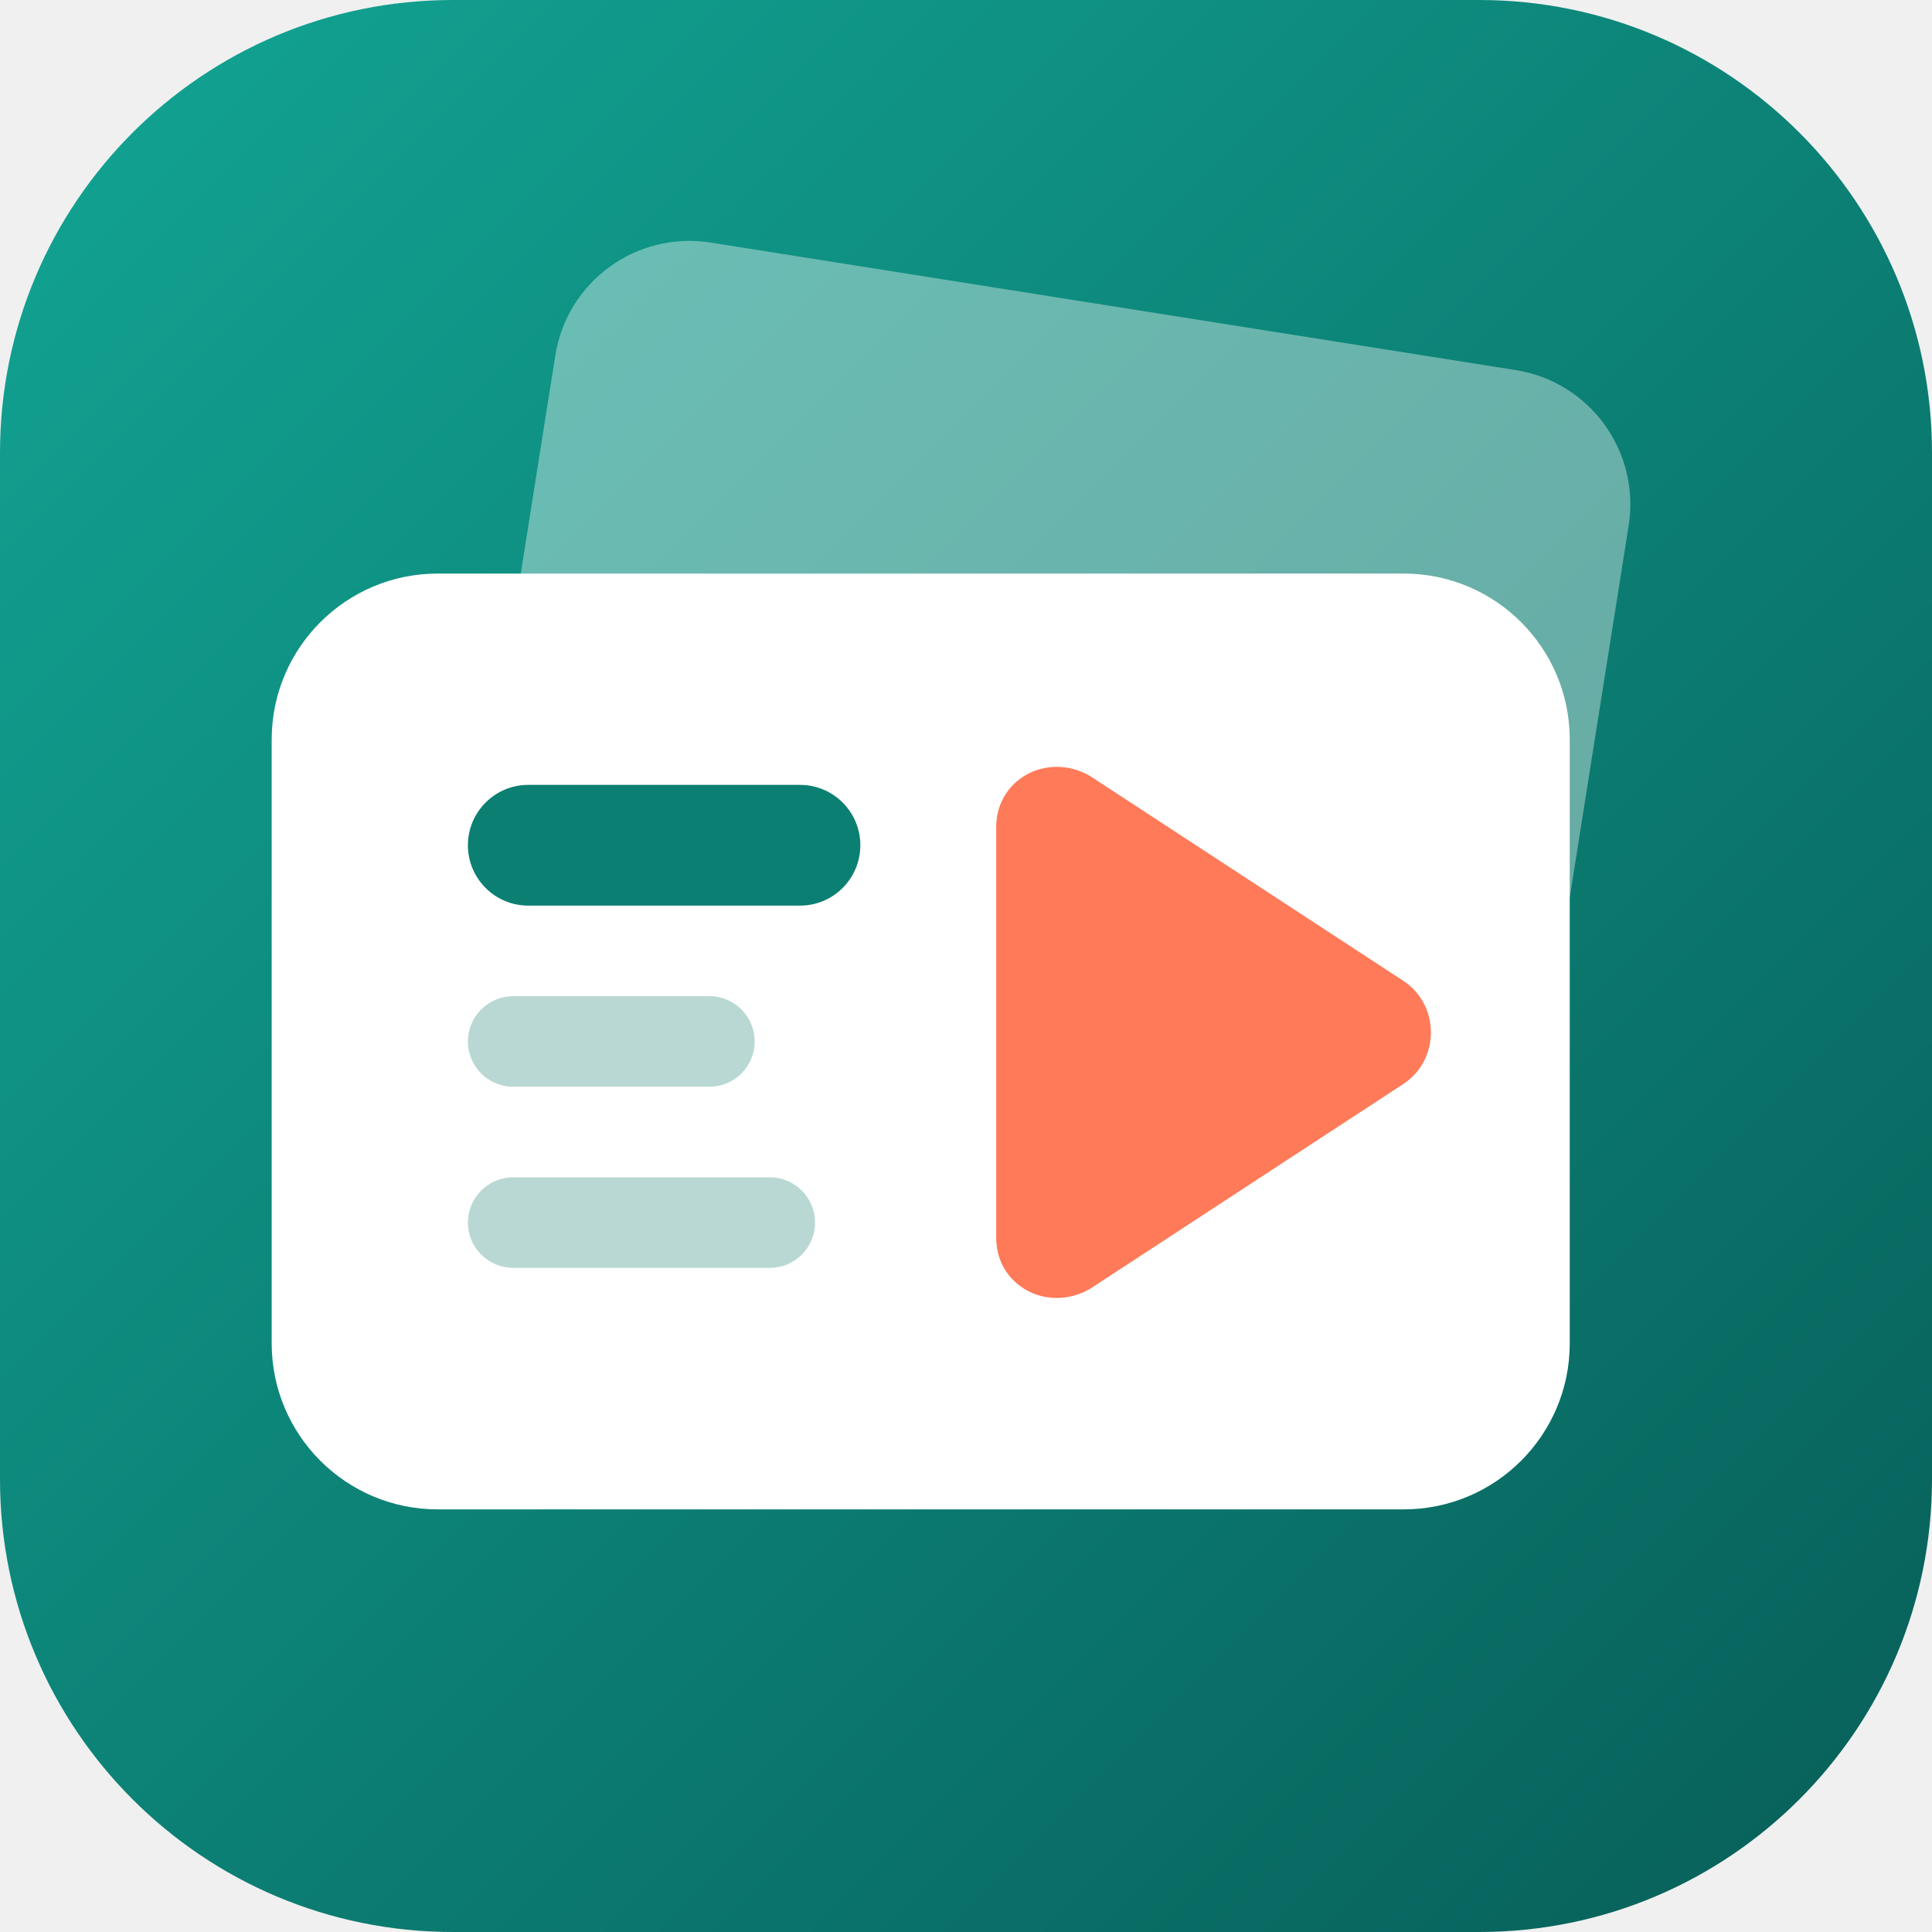
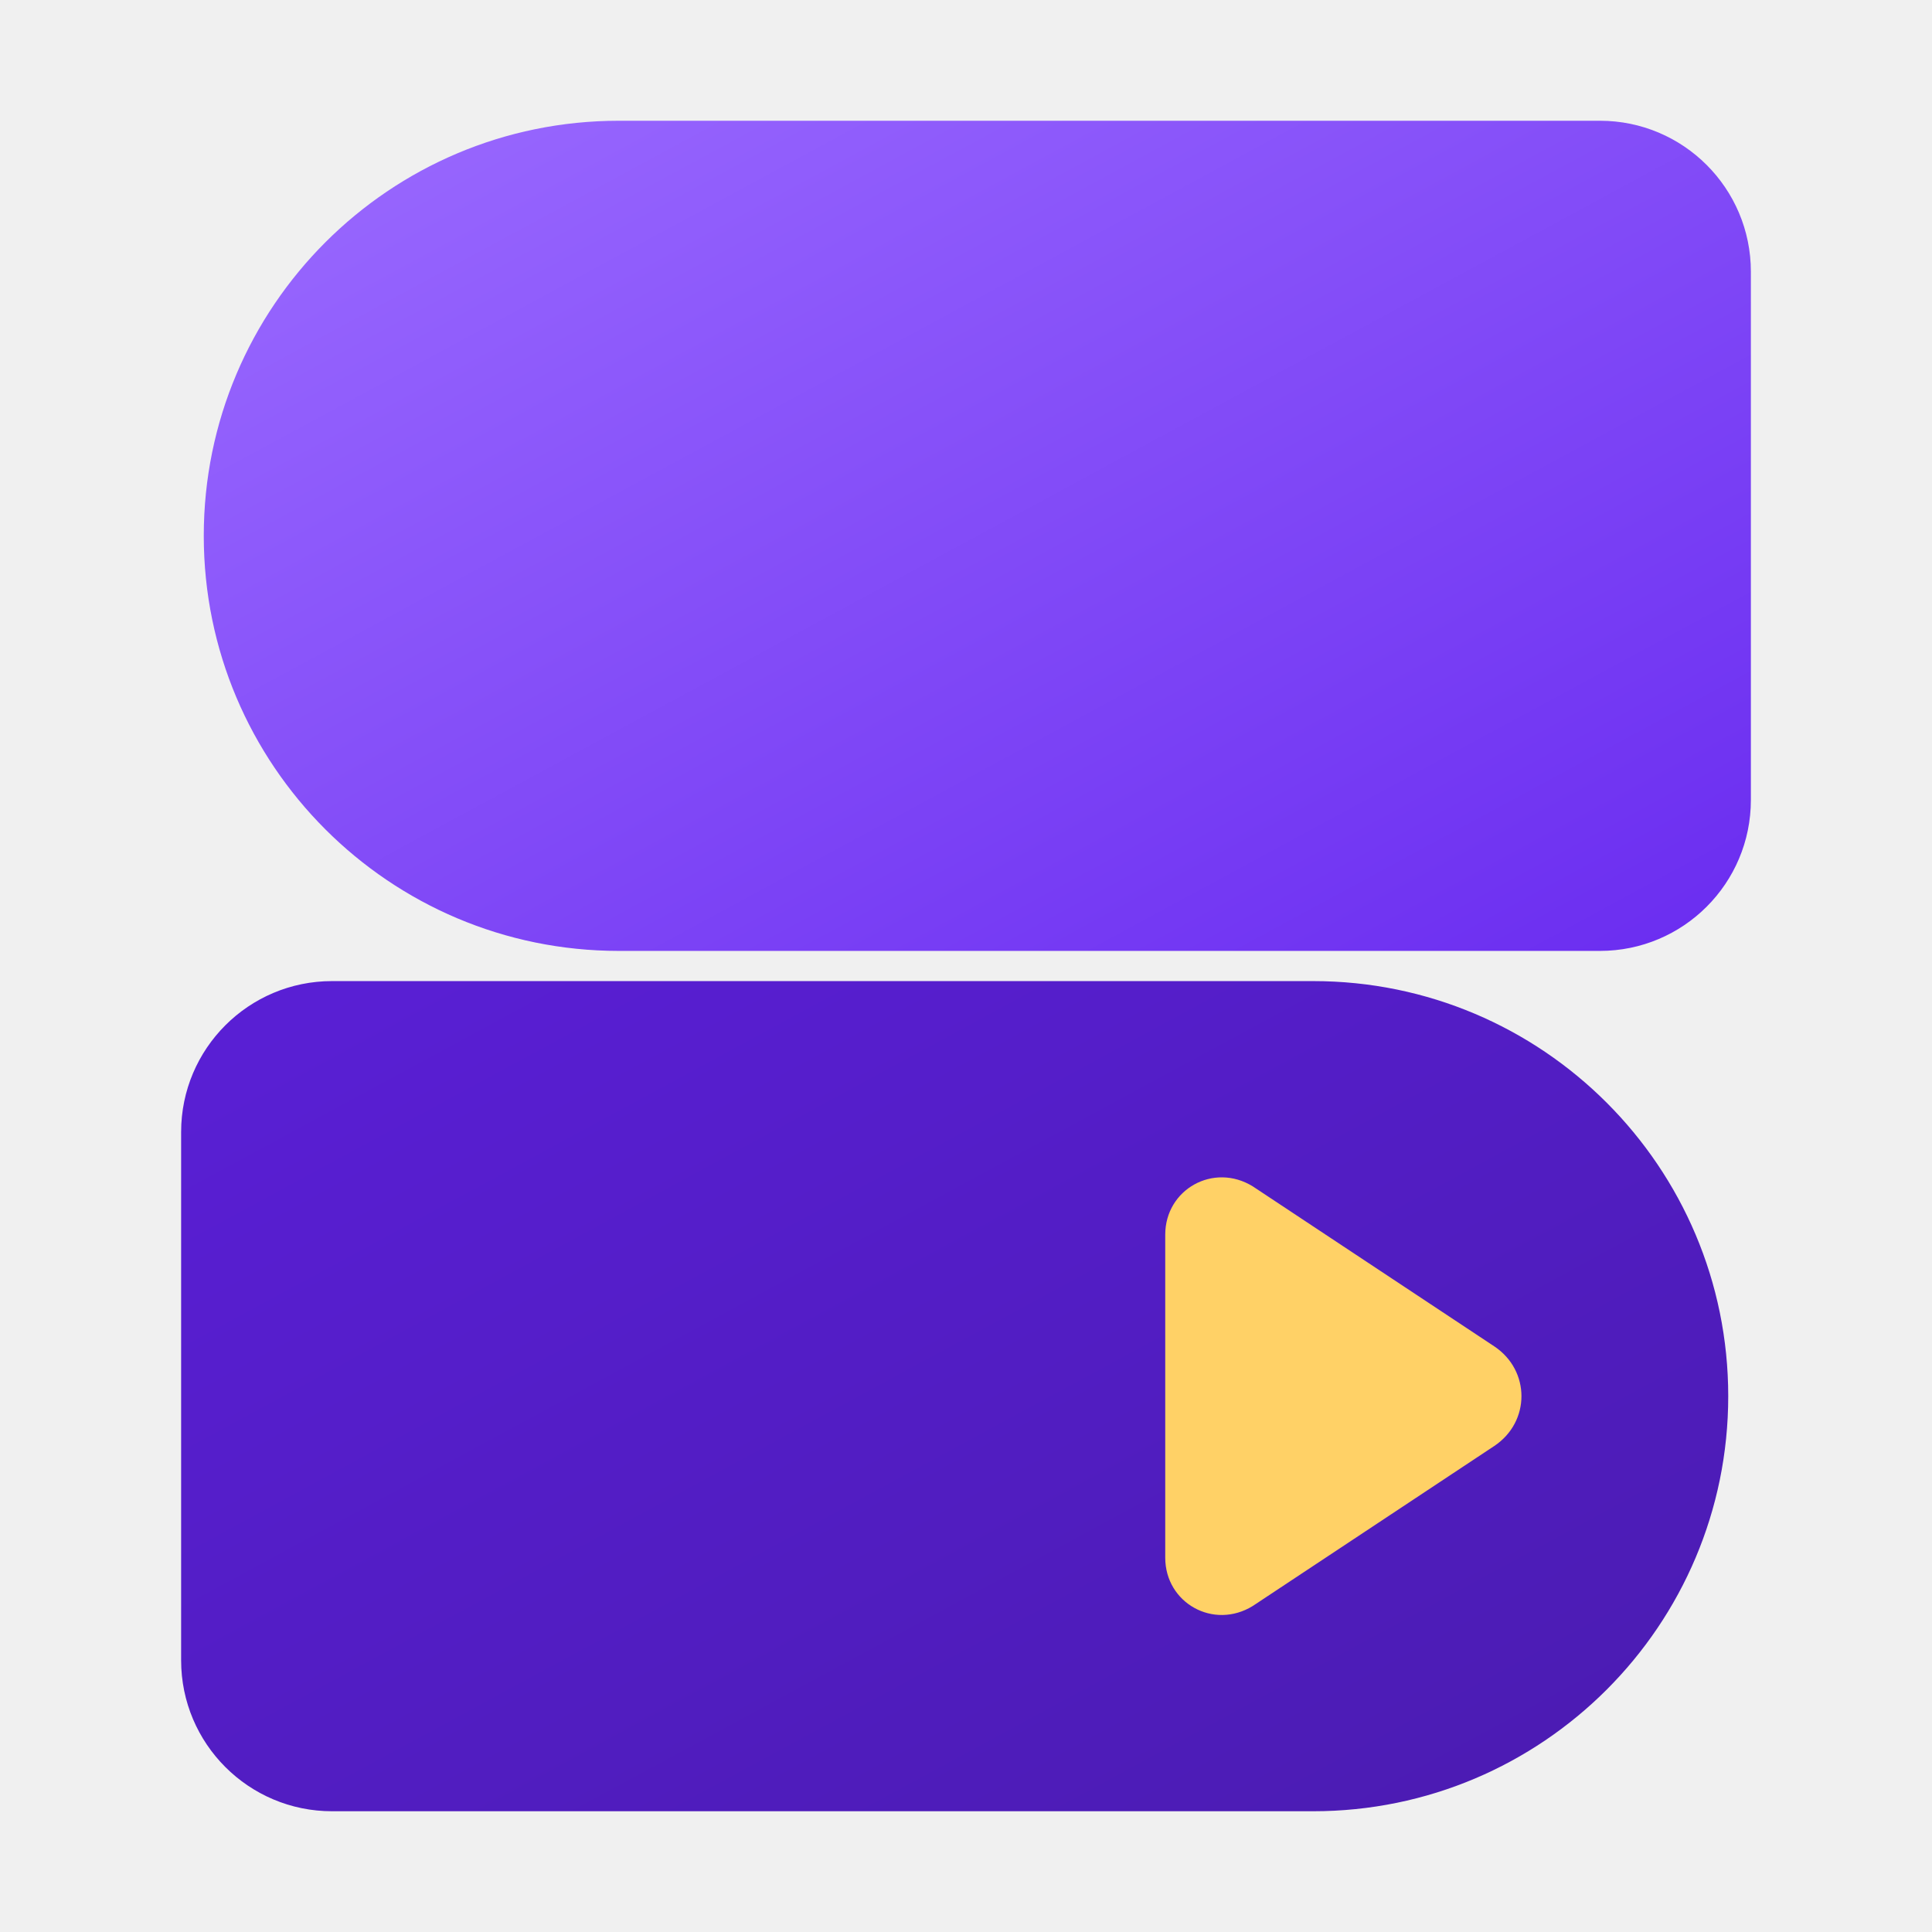
<svg xmlns="http://www.w3.org/2000/svg" viewBox="0 0 64 64">
  <defs>
    <linearGradient id="a" x1="0" y1="0" x2="1" y2="1">
-       <stop offset="0" stop-color="#12a594" />
-       <stop offset="1" stop-color="#075e58" />
+       <stop offset="0" stop-color="#9b6bff" />
+       <stop offset="1" stop-color="#6a2cf0" />
+     </linearGradient>
+     <linearGradient id="b" x1="0" y1="0" x2="1" y2="1">
+       <stop offset="0" stop-color="#5a1fd6" />
+       <stop offset="1" stop-color="#4a1bb0" />
    </linearGradient>
  </defs>
-   <rect width="64" height="64" rx="15" fill="url(#a)" />
-   <rect x="17" y="10" width="36" height="25" rx="4.5" transform="rotate(9 35 22)" fill="#fff" opacity=".38" />
-   <rect x="9" y="19" width="43" height="31" rx="5.5" fill="#fff" />
-   <rect x="15.5" y="26" width="13" height="4" rx="2" fill="#0b7f72" />
-   <rect x="15.5" y="33" width="9.5" height="3" rx="1.5" fill="#b9d8d3" />
-   <rect x="15.5" y="39" width="11.5" height="3" rx="1.5" fill="#b9d8d3" />
-   <path d="M33 27.4c0-1.6 1.7-2.5 3.1-1.7l10.4 6.8c1.2.8 1.2 2.6 0 3.4l-10.4 6.8c-1.4.8-3.1-.1-3.1-1.7z" fill="#ff7a59" />
+   <path d="M20.5 4H53a5 5 0 0 1 5 5v17.500a5 5 0 0 1-5 5H20.500A13.750 13.750 0 0 1 20.500 4z" fill="url(#a)" />
+   <path d="M43.500 60H11a5 5 0 0 1-5-5V37.500a5 5 0 0 1 5-5h32.500a13.750 13.750 0 0 1 0 27.500z" fill="url(#b)" />
+   <path d="M38.600 40.900c0-1.500 1.600-2.400 2.900-1.600l8 5.300c1.200.8 1.200 2.500 0 3.300l-8 5.300c-1.300.8-2.900-.1-2.900-1.600z" fill="#ffd166" />
</svg>
